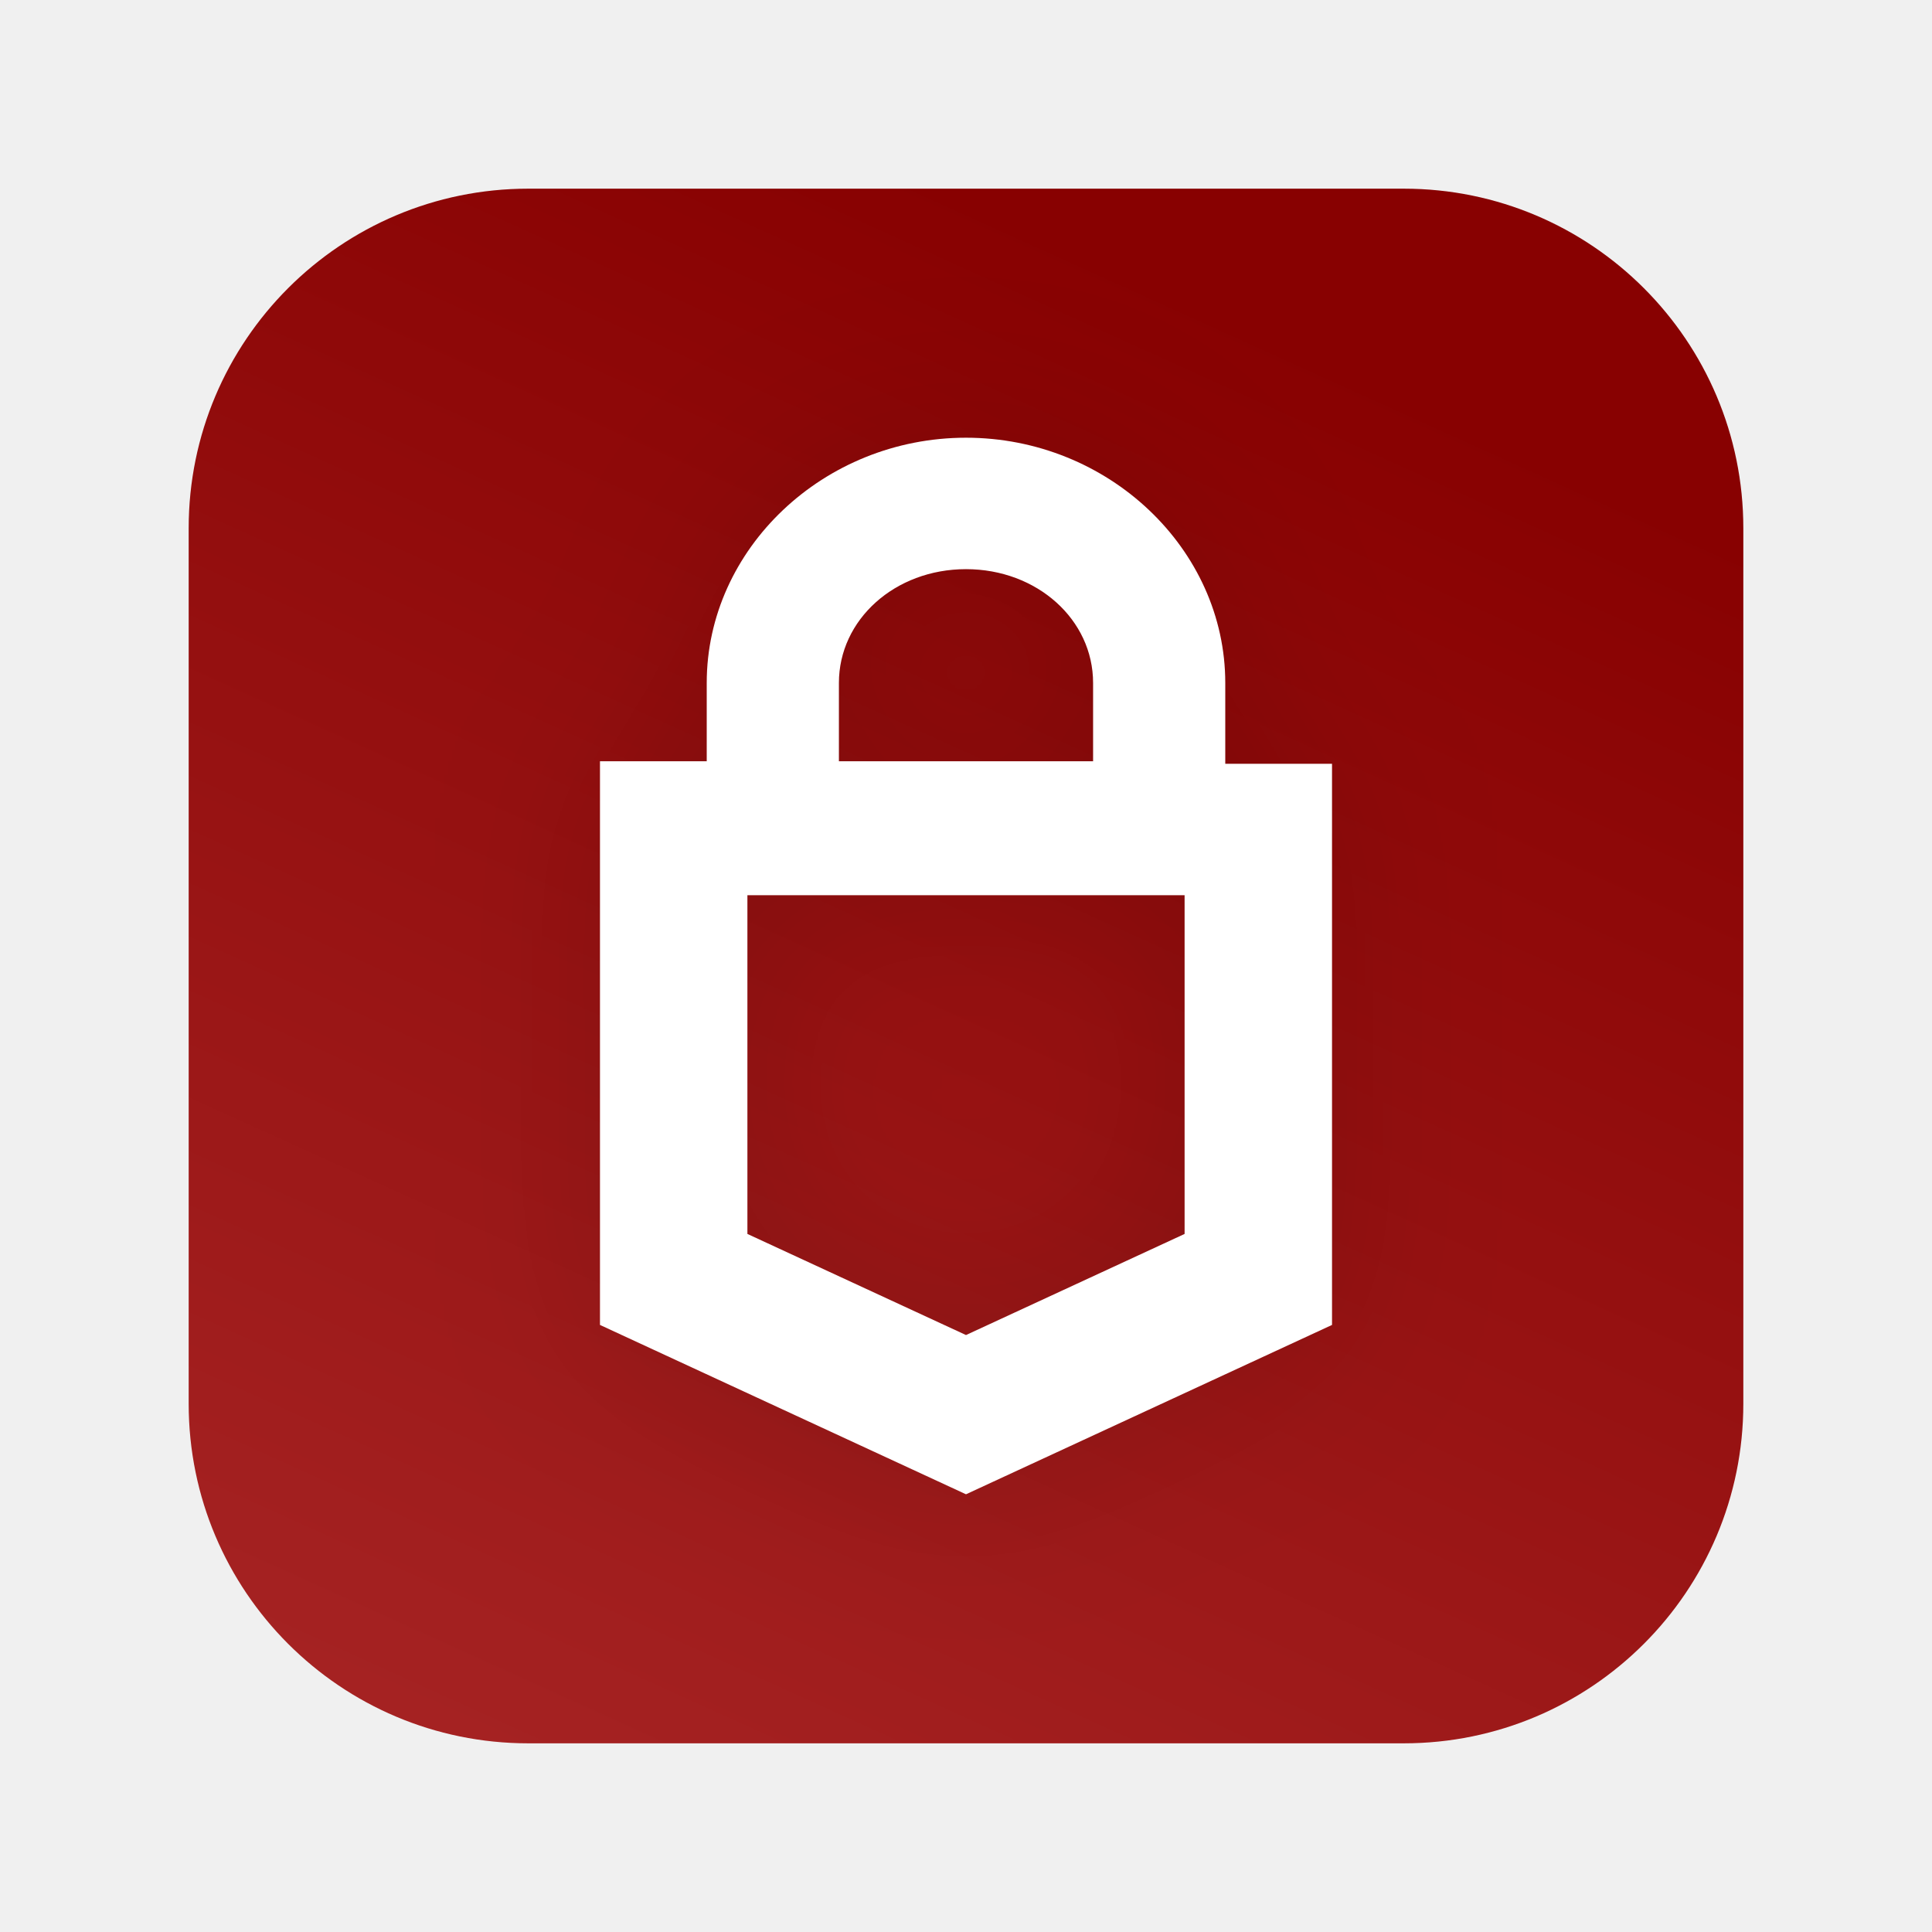
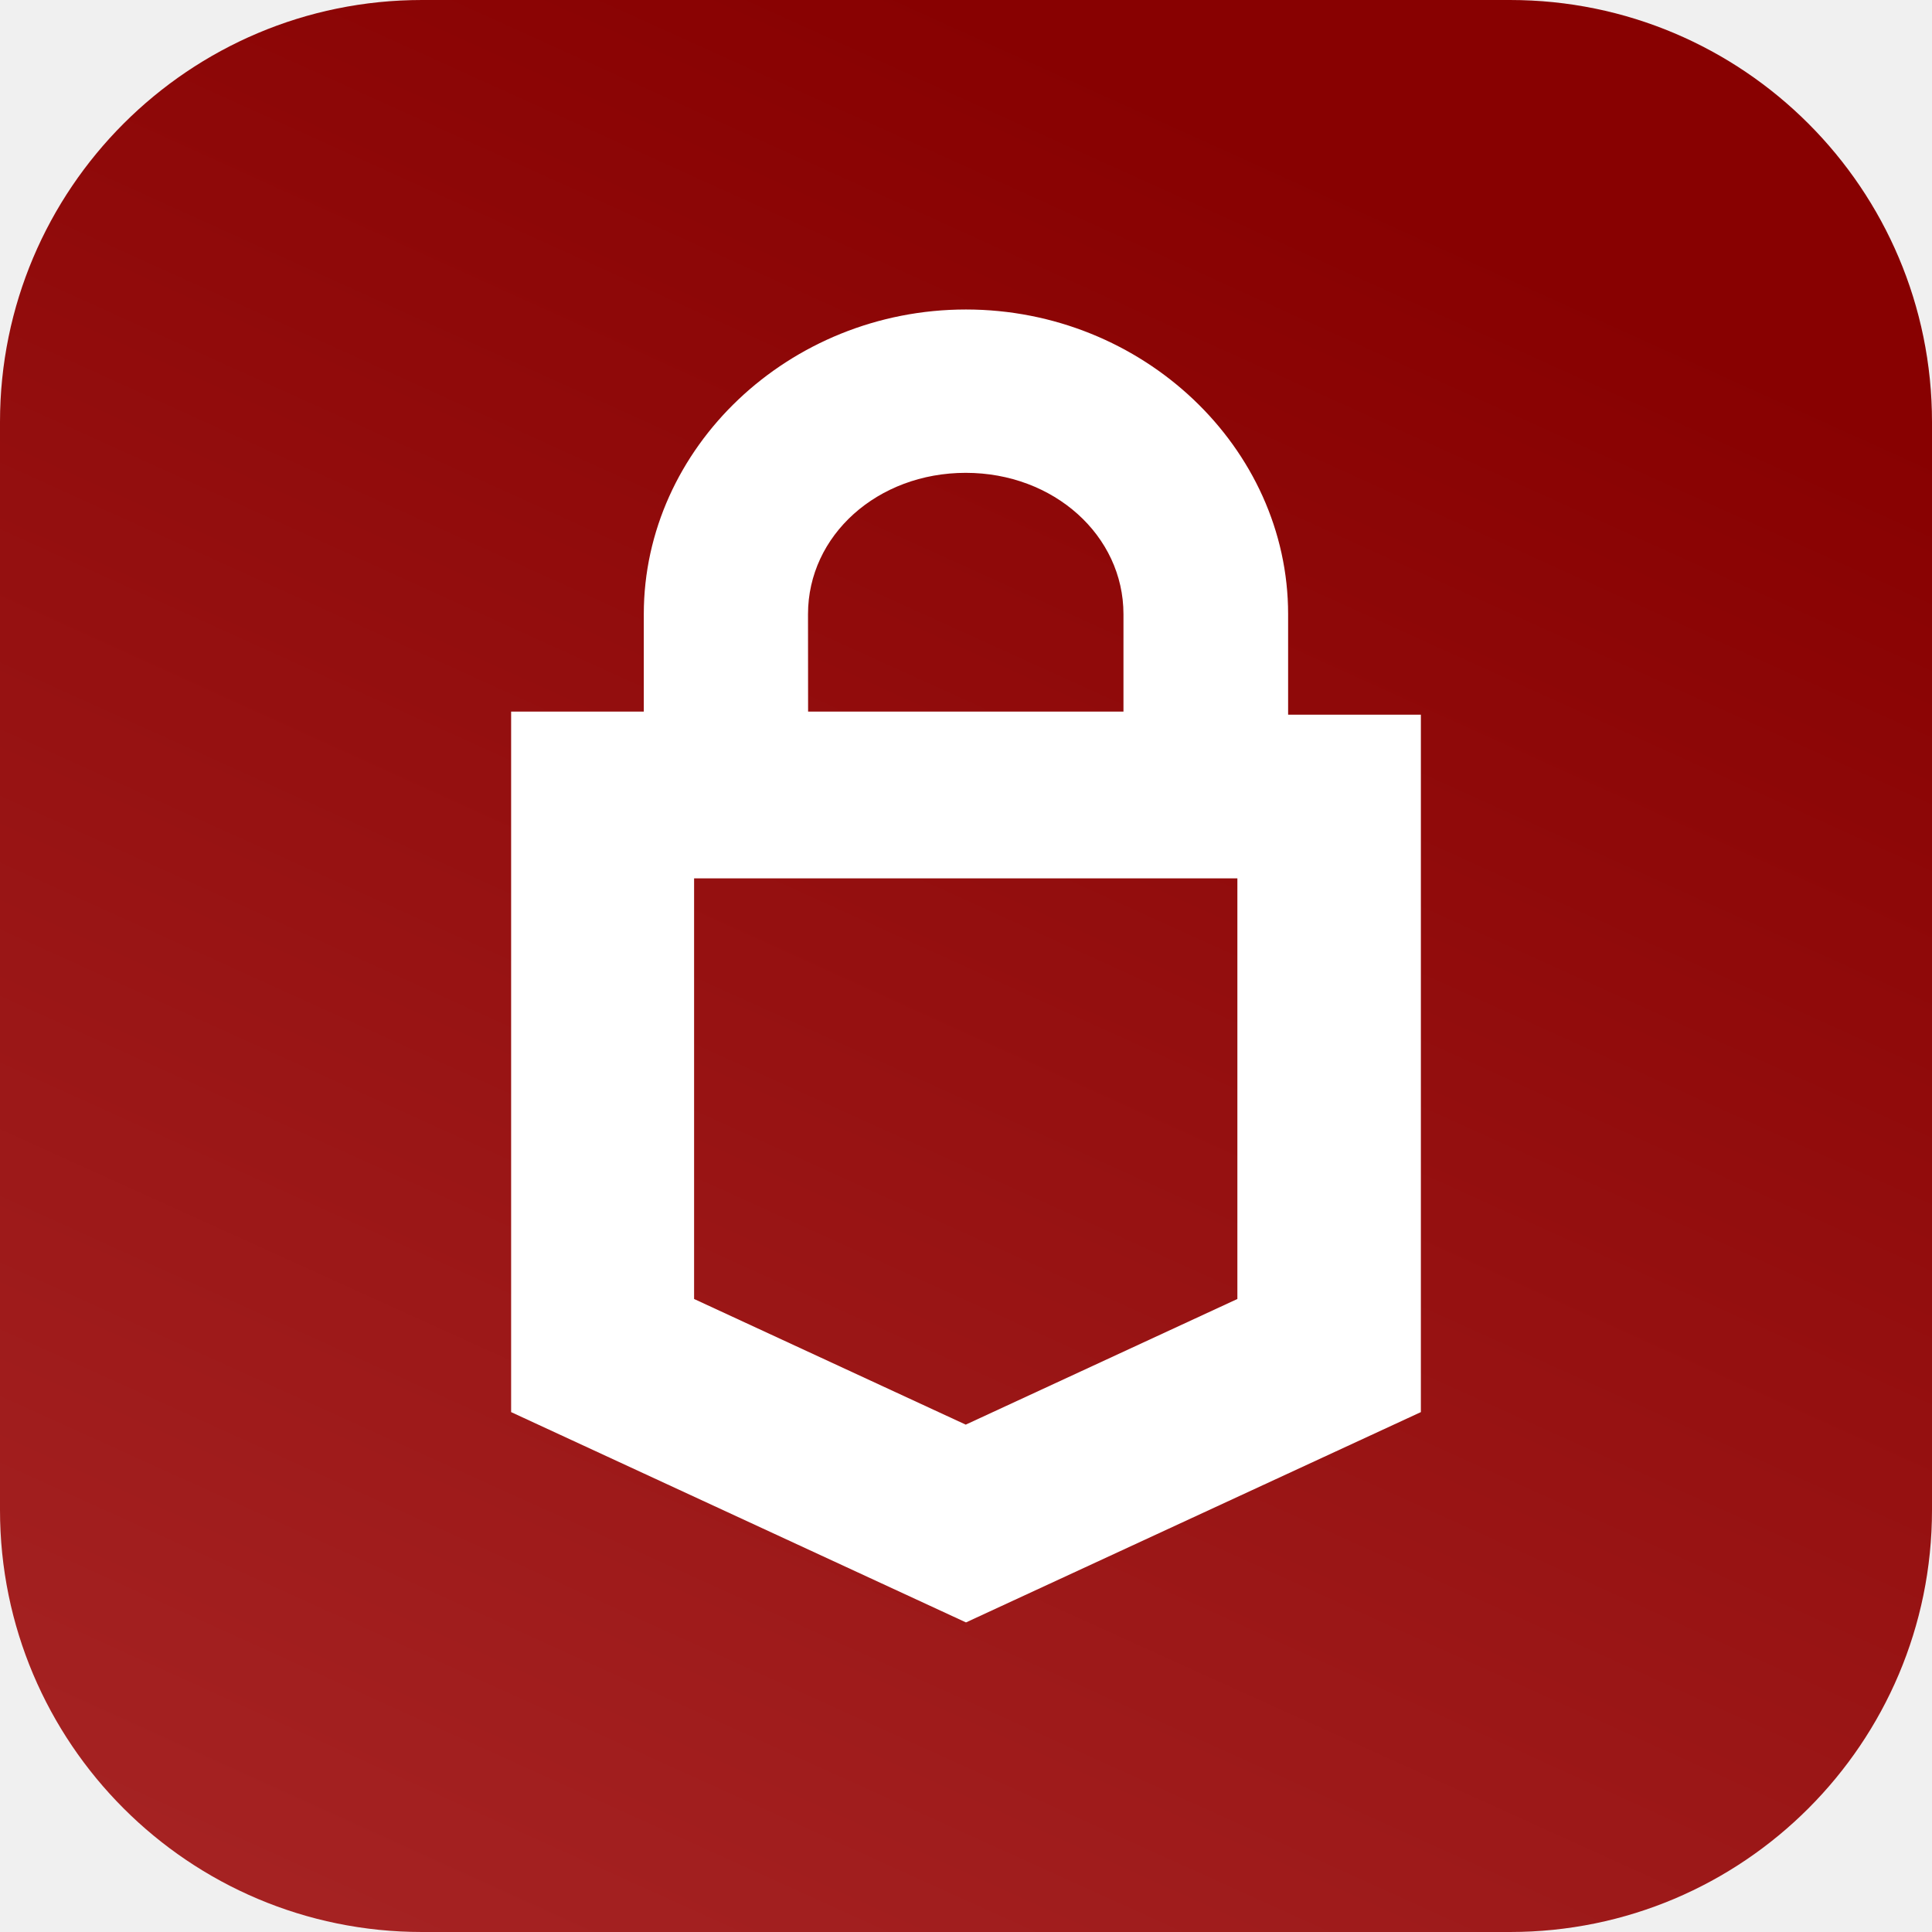
- <svg xmlns="http://www.w3.org/2000/svg" width="274" height="274" viewBox="0 0 274 274" fill="none">
-   <path d="M26.758 74.922C26.758 48.322 48.322 26.758 74.922 26.758H199.078C225.678 26.758 247.242 48.322 247.242 74.922V199.078C247.242 225.678 225.678 247.242 199.078 247.242H74.922C48.322 247.242 26.758 225.678 26.758 199.078V74.922Z" fill="url(#paint0_linear_1_13)" />
-   <g filter="url(#filter0_d_1_13)">
-     <path d="M173.77 96.85C173.77 77.851 157.187 62.078 137 62.078C116.813 62.078 100.23 77.851 100.23 96.85V107.963H85.09V187.904L137 211.922L188.91 187.904V108.322H173.77V96.85ZM118.976 96.85C118.976 87.888 126.906 80.719 137 80.719C147.094 80.719 155.024 87.888 155.024 96.85V107.963H118.976V96.85ZM168.002 174.999L137 189.338L105.998 174.999V126.963H168.002V174.999Z" fill="white" />
-   </g>
+ <svg xmlns="http://www.w3.org/2000/svg" viewBox="0 0 220.48 220.48">
  <defs>
-     <filter id="filter0_d_1_13" x="60.09" y="37.078" width="153.82" height="199.844" filterUnits="userSpaceOnUse" color-interpolation-filters="sRGB">
-       <feFlood flood-opacity="0" result="BackgroundImageFix" />
-       <feColorMatrix in="SourceAlpha" type="matrix" values="0 0 0 0 0 0 0 0 0 0 0 0 0 0 0 0 0 0 127 0" result="hardAlpha" />
-       <feOffset />
-       <feGaussianBlur stdDeviation="12.5" />
-       <feColorMatrix type="matrix" values="0 0 0 0 0 0 0 0 0 0 0 0 0 0 0 0 0 0 0.12 0" />
-       <feBlend mode="normal" in2="BackgroundImageFix" result="effect1_dropShadow_1_13" />
-       <feBlend mode="normal" in="SourceGraphic" in2="effect1_dropShadow_1_13" result="shape" />
-     </filter>
-     <linearGradient id="paint0_linear_1_13" x1="137" y1="26.758" x2="2.535" y2="323.464" gradientUnits="userSpaceOnUse">
-       <stop stop-color="#880101" />
-       <stop offset="1" stop-color="#B13030" />
+     <style>.cls-1{fill:url(#Nepojmenovaný_přechod);}.cls-2{fill:#fff;}</style>
+     <linearGradient id="Nepojmenovaný_přechod" x1="151.69" y1="203.7" x2="17.22" y2="-93.01" gradientTransform="matrix(1, 0, 0, -1, 0, 222.48)" gradientUnits="userSpaceOnUse">
+       <stop offset="0" stop-color="#880101" />
+       <stop offset="1" stop-color="#b13030" />
    </linearGradient>
  </defs>
+   <g id="Vrstva_2" data-name="Vrstva 2">
+     <g id="Vrstva_1-2" data-name="Vrstva 1">
+       <path class="cls-1" d="M0,48.16A48.16,48.16,0,0,1,48.16,0H172.32a48.16,48.16,0,0,1,48.16,48.16V172.32a48.16,48.16,0,0,1-48.16,48.16H48.16A48.16,48.16,0,0,1,0,172.32Z" />
+       <path class="cls-2" d="M147,70.09c0-19-16.58-34.77-36.77-34.77S73.47,51.09,73.47,70.09V81.21H58.33v79.94l51.91,24,51.91-24V81.56H147Zm-54.79,0c0-9,7.93-16.13,18-16.13s18,7.17,18,16.13V81.21H92.22Zm49,78.15-31,14.34-31-14.34v-48h62Z" />
+     </g>
+   </g>
</svg>
